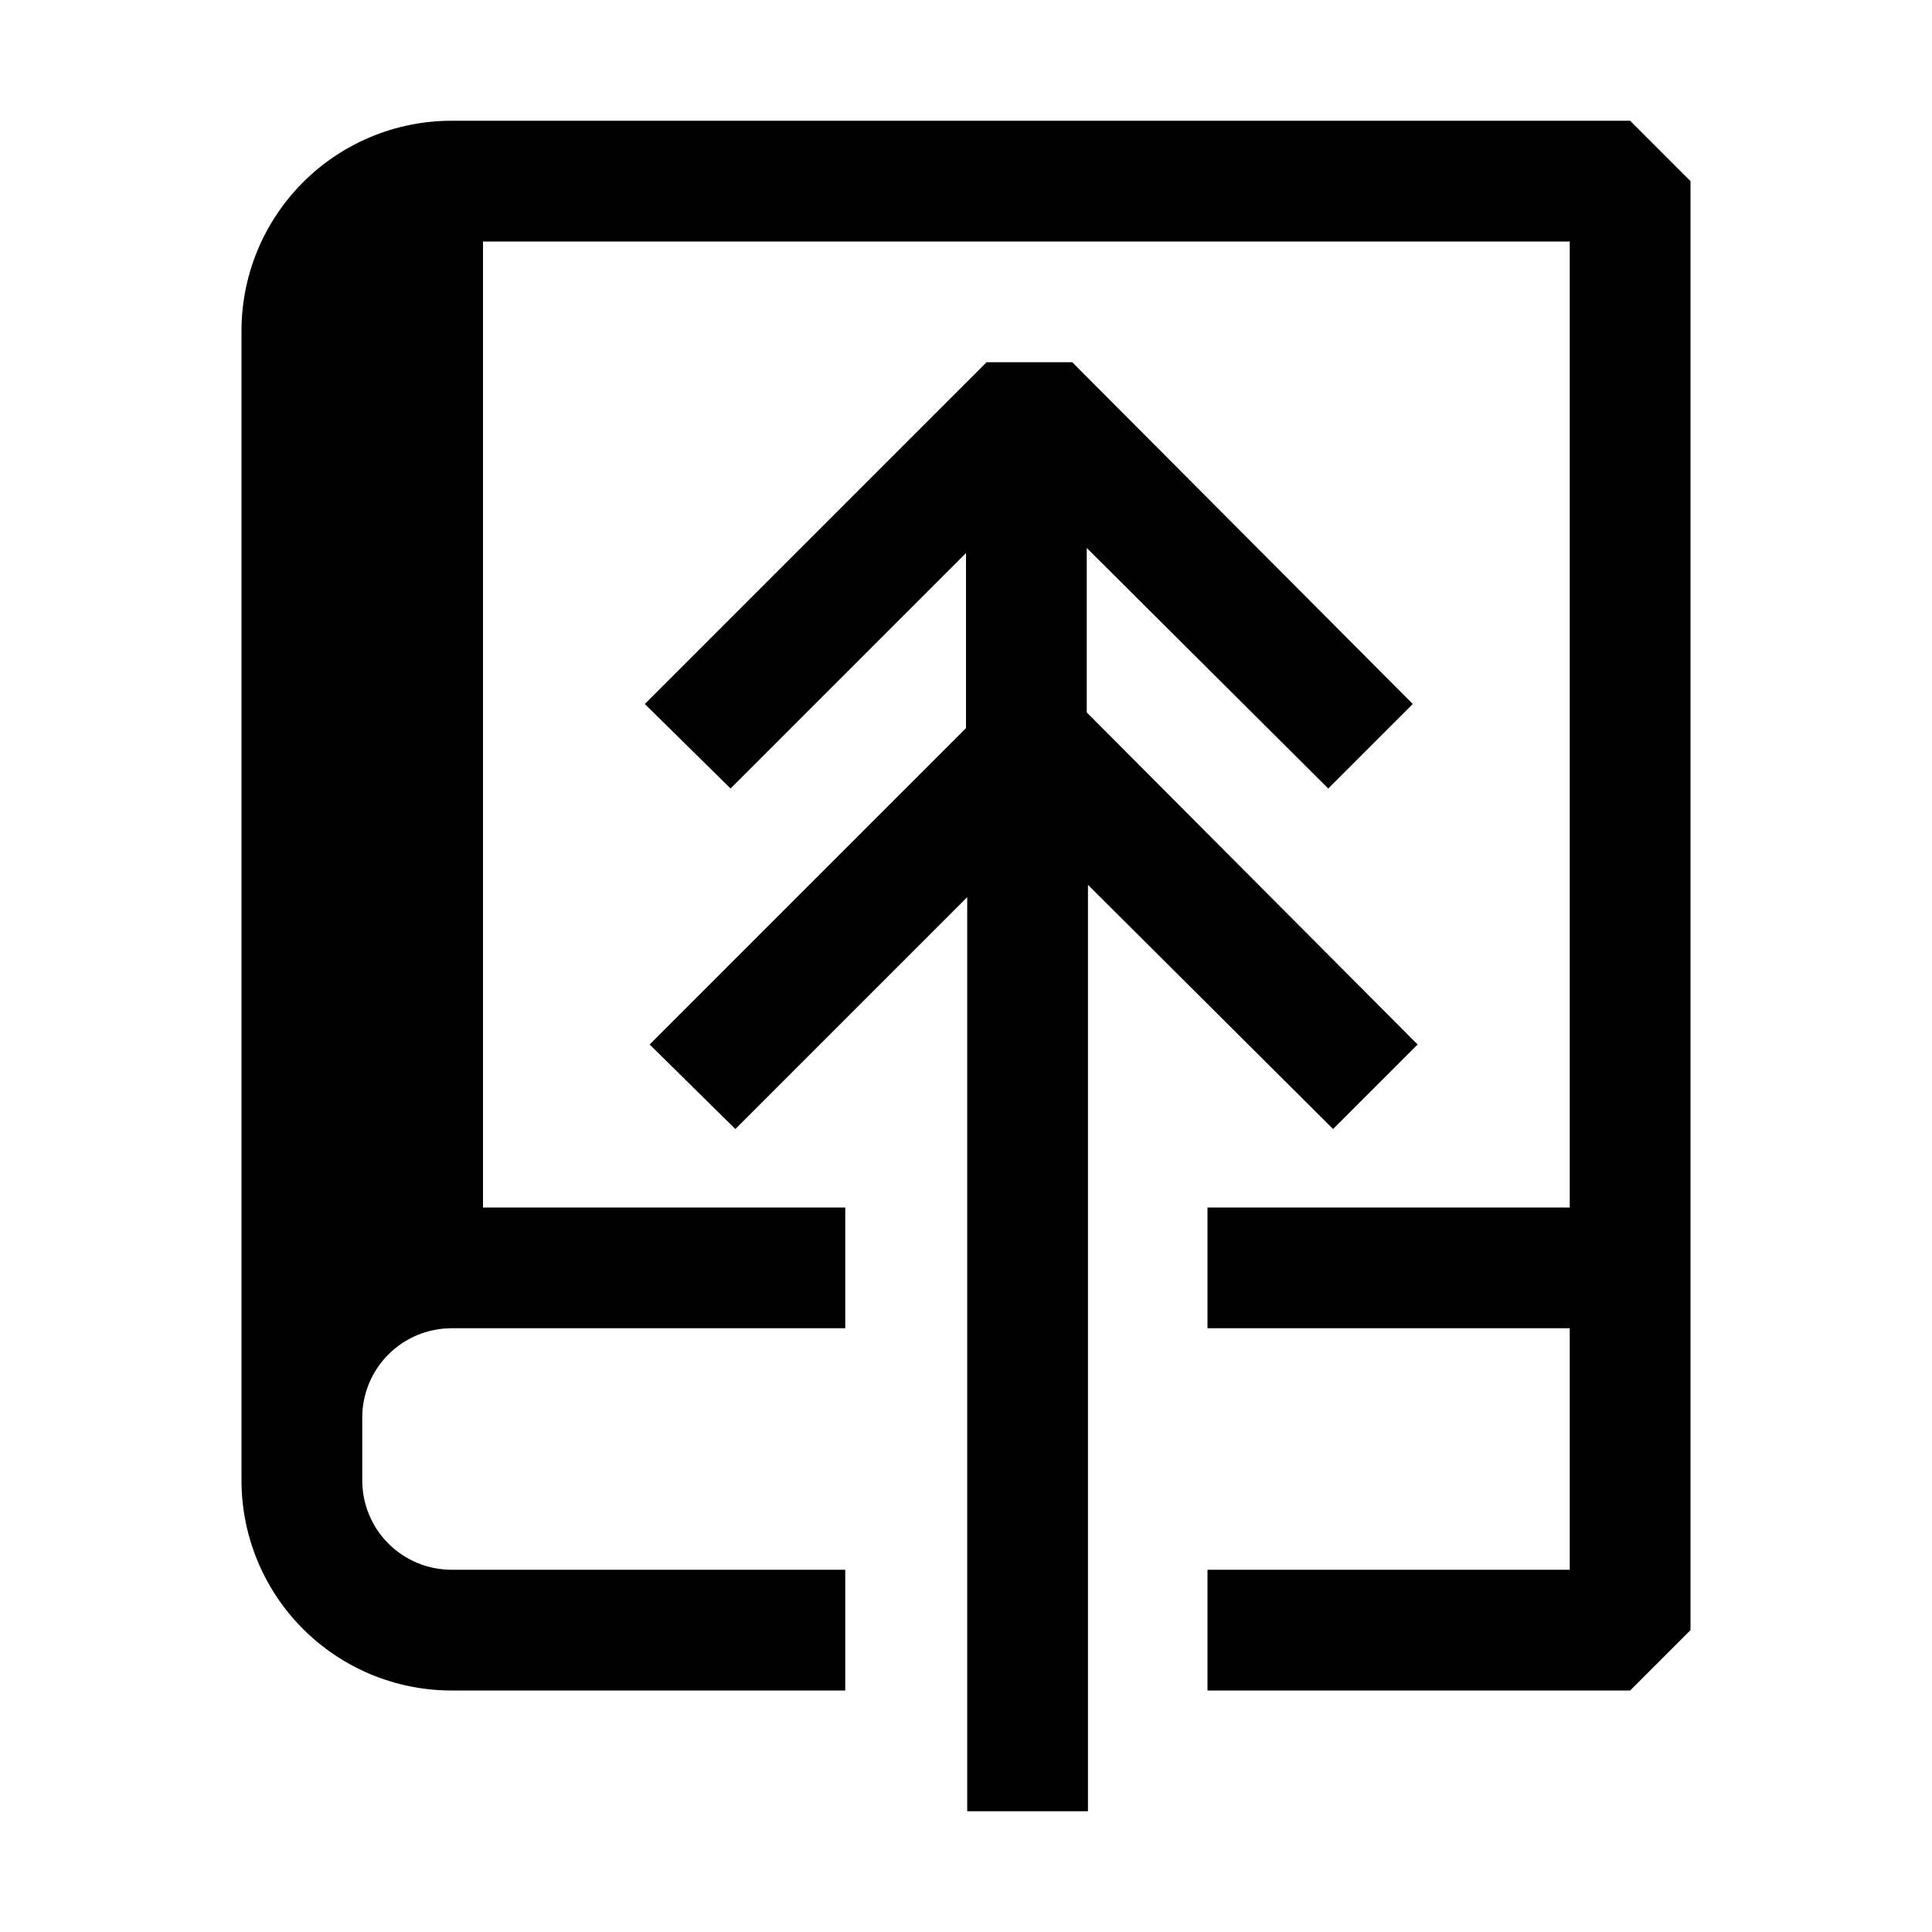
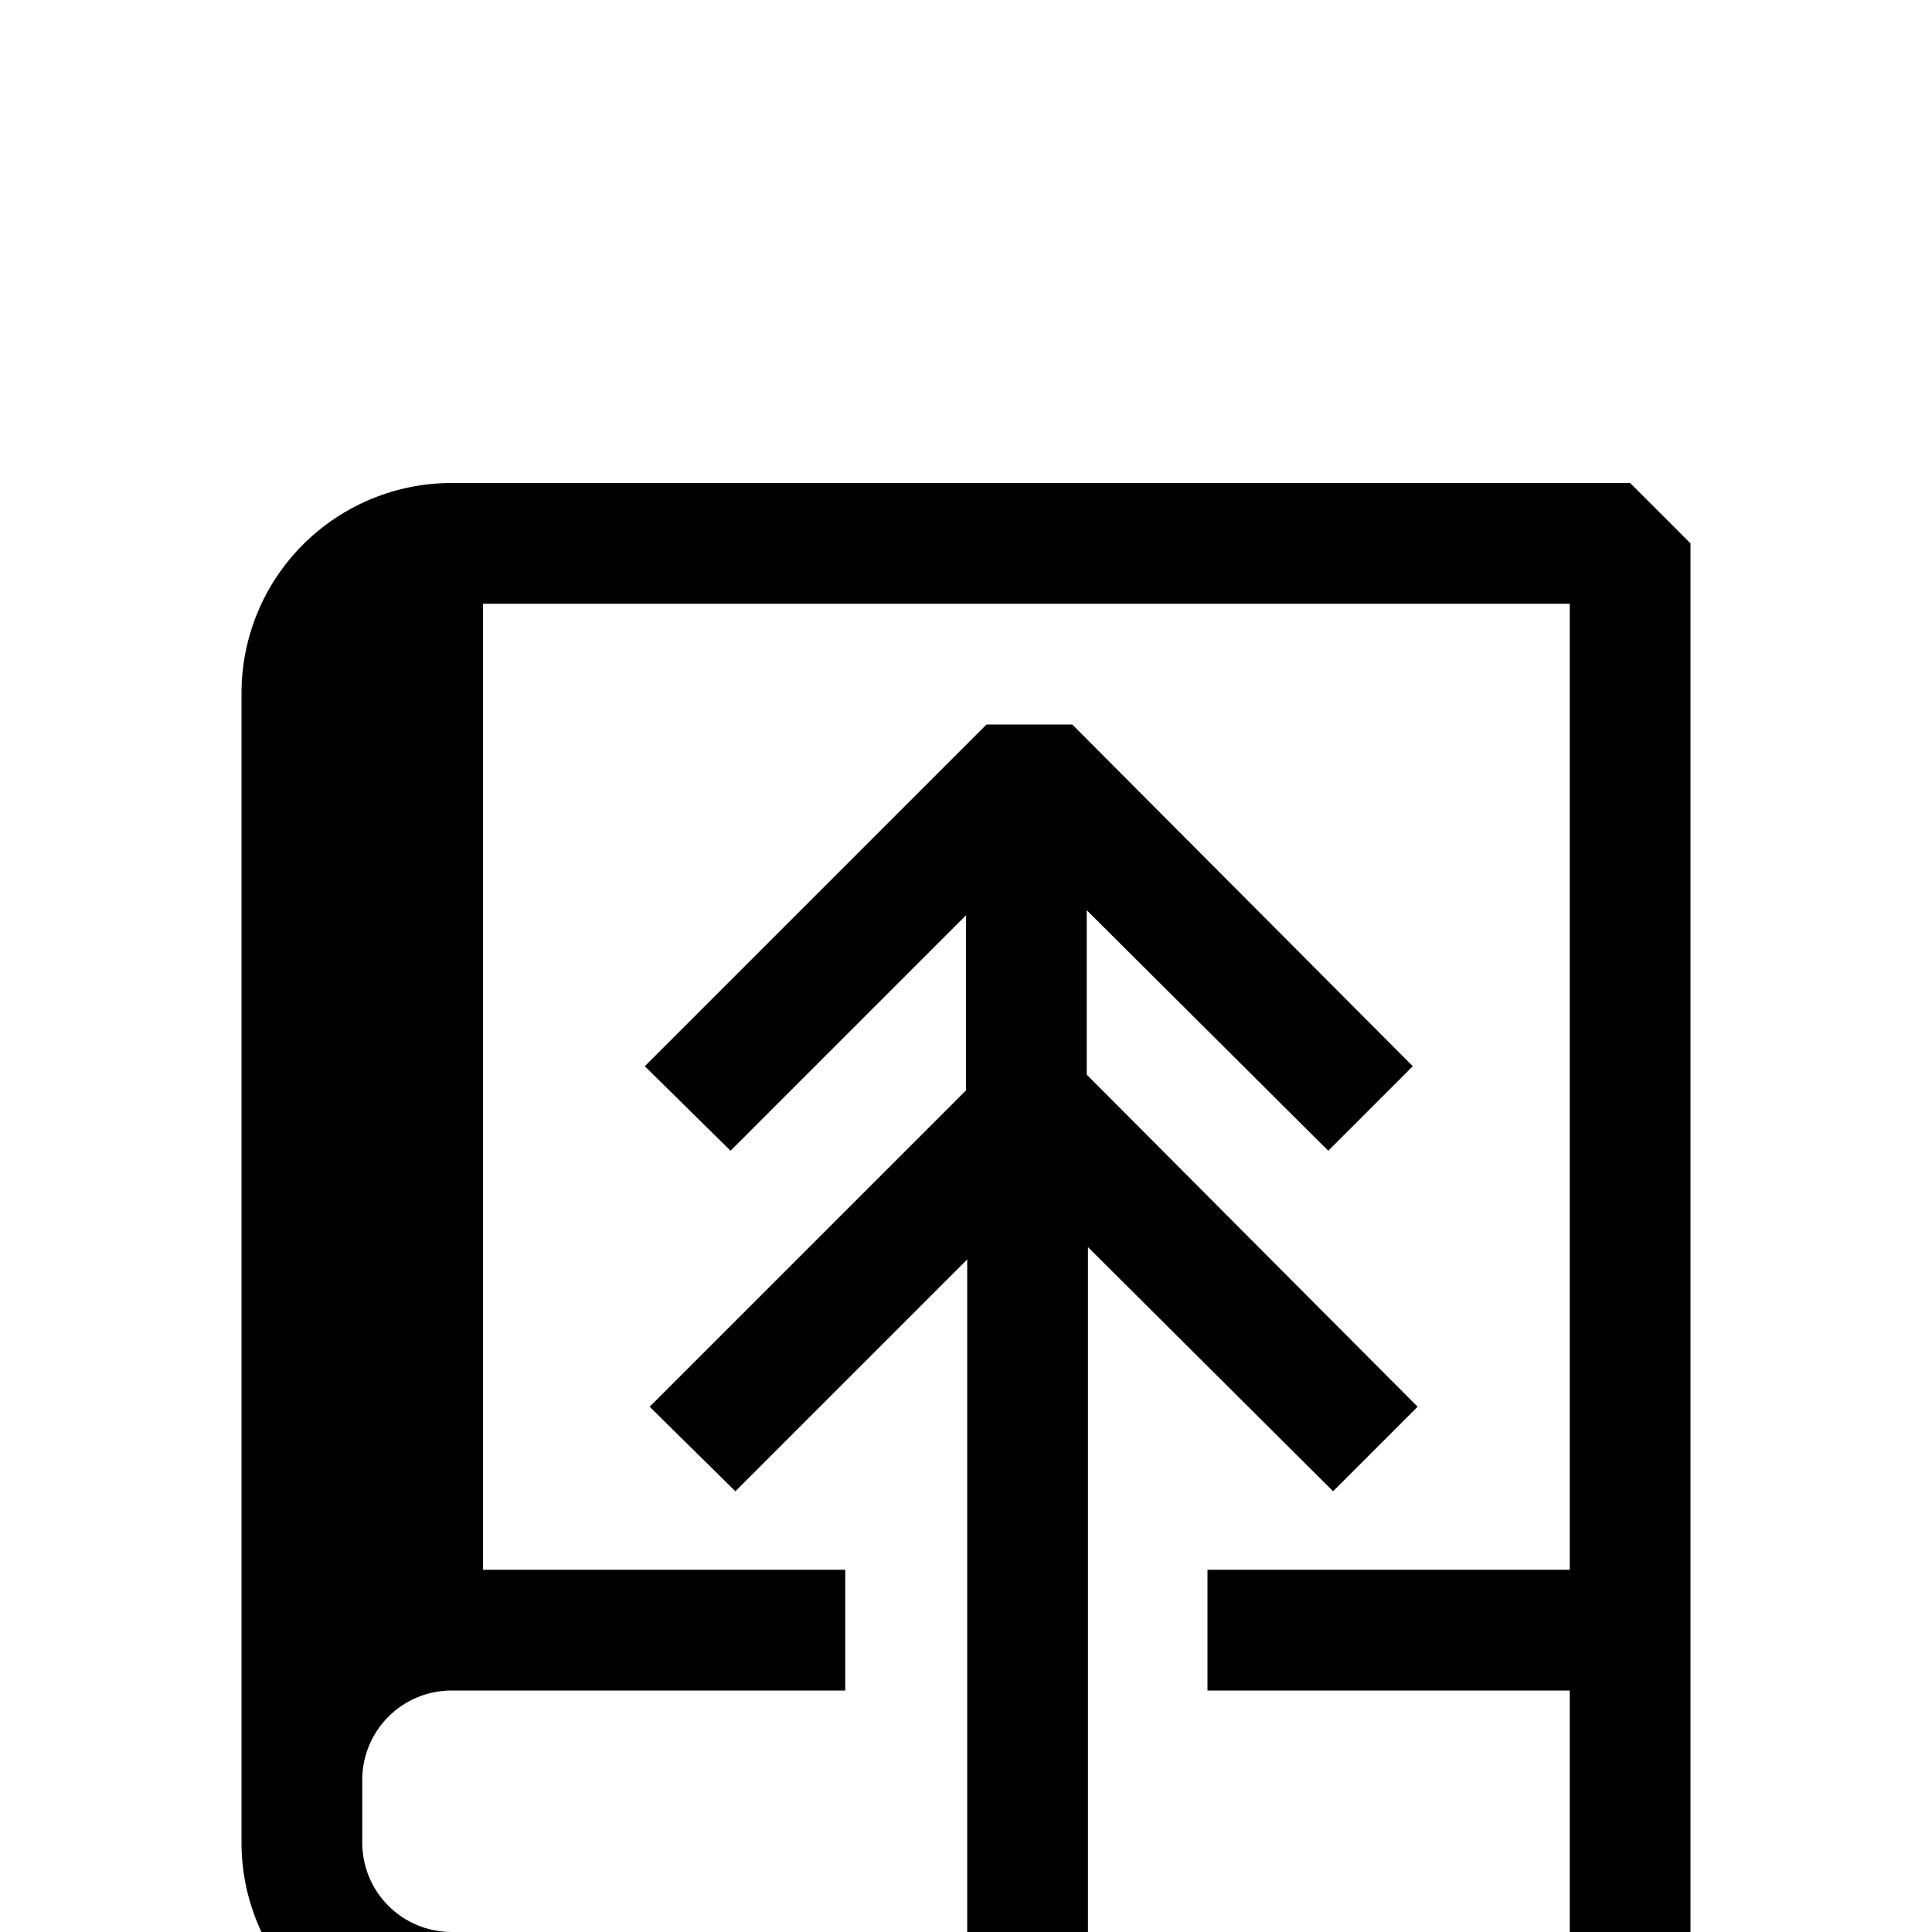
- <svg xmlns="http://www.w3.org/2000/svg" width="16" height="16" viewbox="0 -3.5 16 16" fill="currentColor">
+ <svg xmlns="http://www.w3.org/2000/svg" width="16" height="16" viewBox="0 -3 16 16" fill="currentColor">
  <path fill-rule="evenodd" clip-rule="evenodd" d="M3.74 1h9.76l.5.5v12l-.5.5H10v-1h3v-2h-3v-1h3V2H4v8h3v1H3.74a.74.74 0 0 0-.74.75v.5a.74.74 0 0 0 .74.75H7v1H3.74A1.74 1.74 0 0 1 2 12.25v-9.5A1.74 1.74 0 0 1 3.74 1zm1.6 4.83l.71.7L8 4.58v1.45L5.38 8.65l.71.7 1.92-1.92V15h1V7.328l2.03 2.022.7-.7L9 5.9V4.538l2 1.992.7-.7L8.88 3h-.71L5.34 5.83z" />
</svg>
